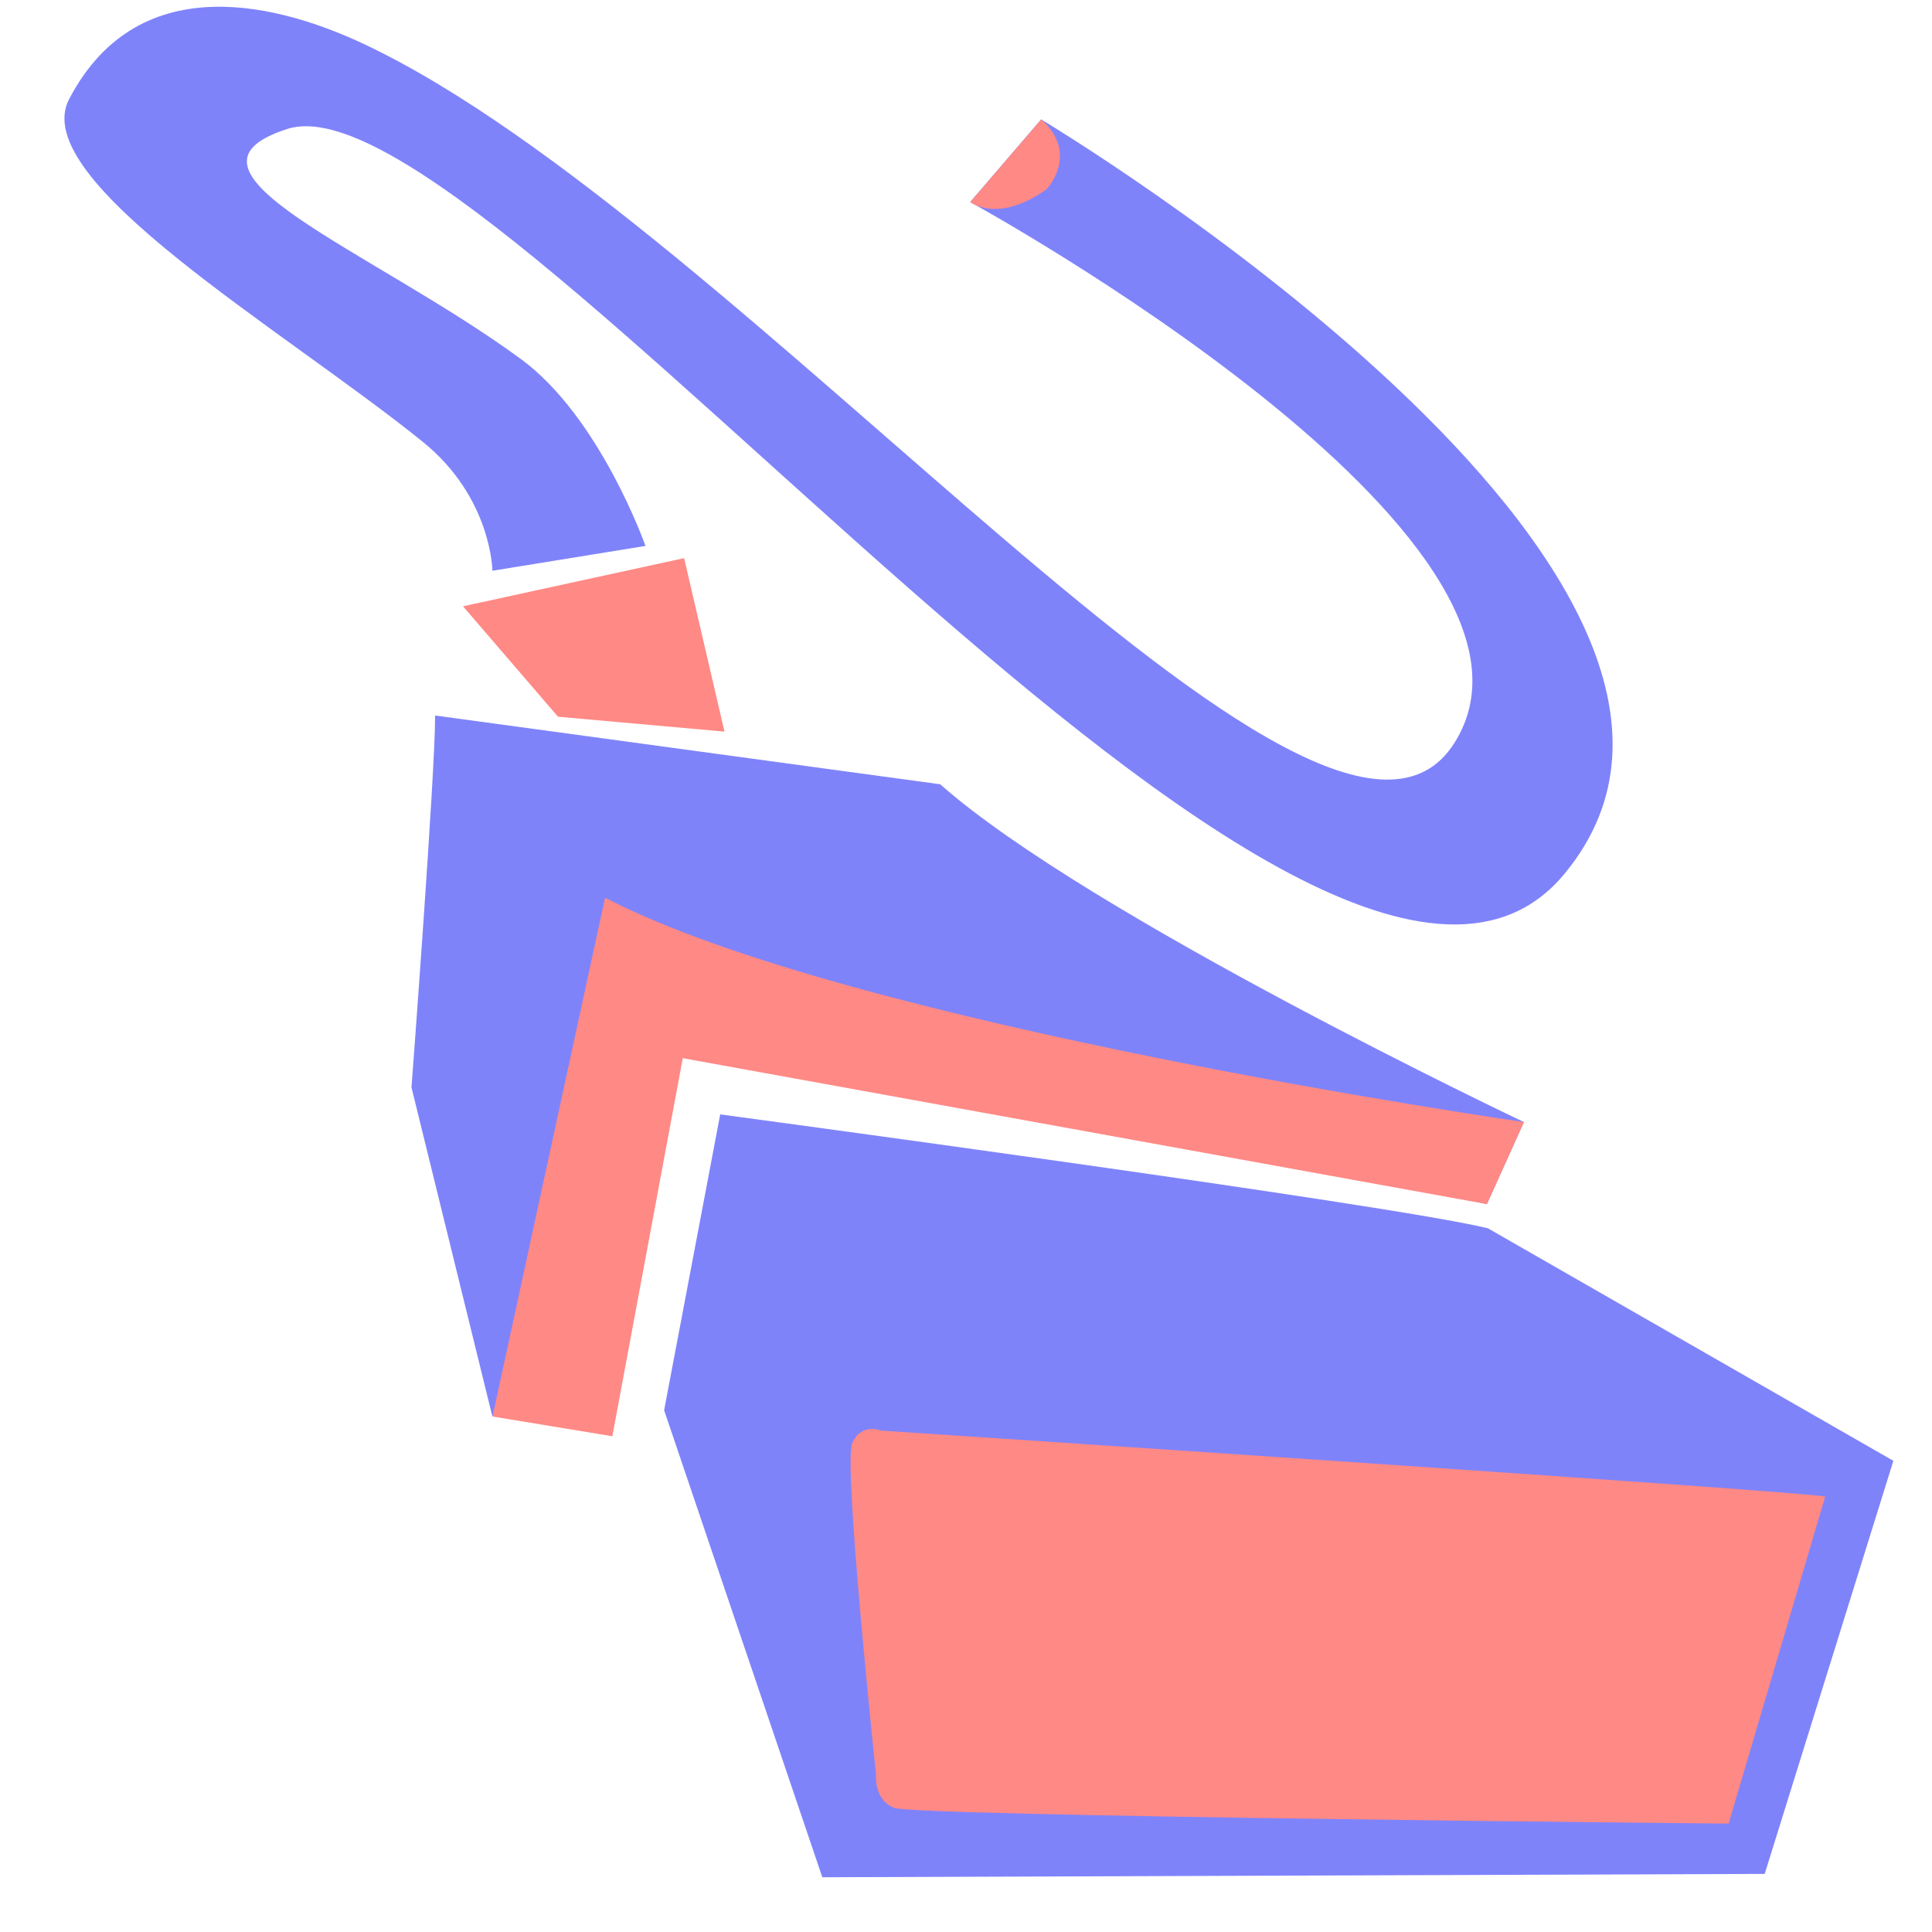
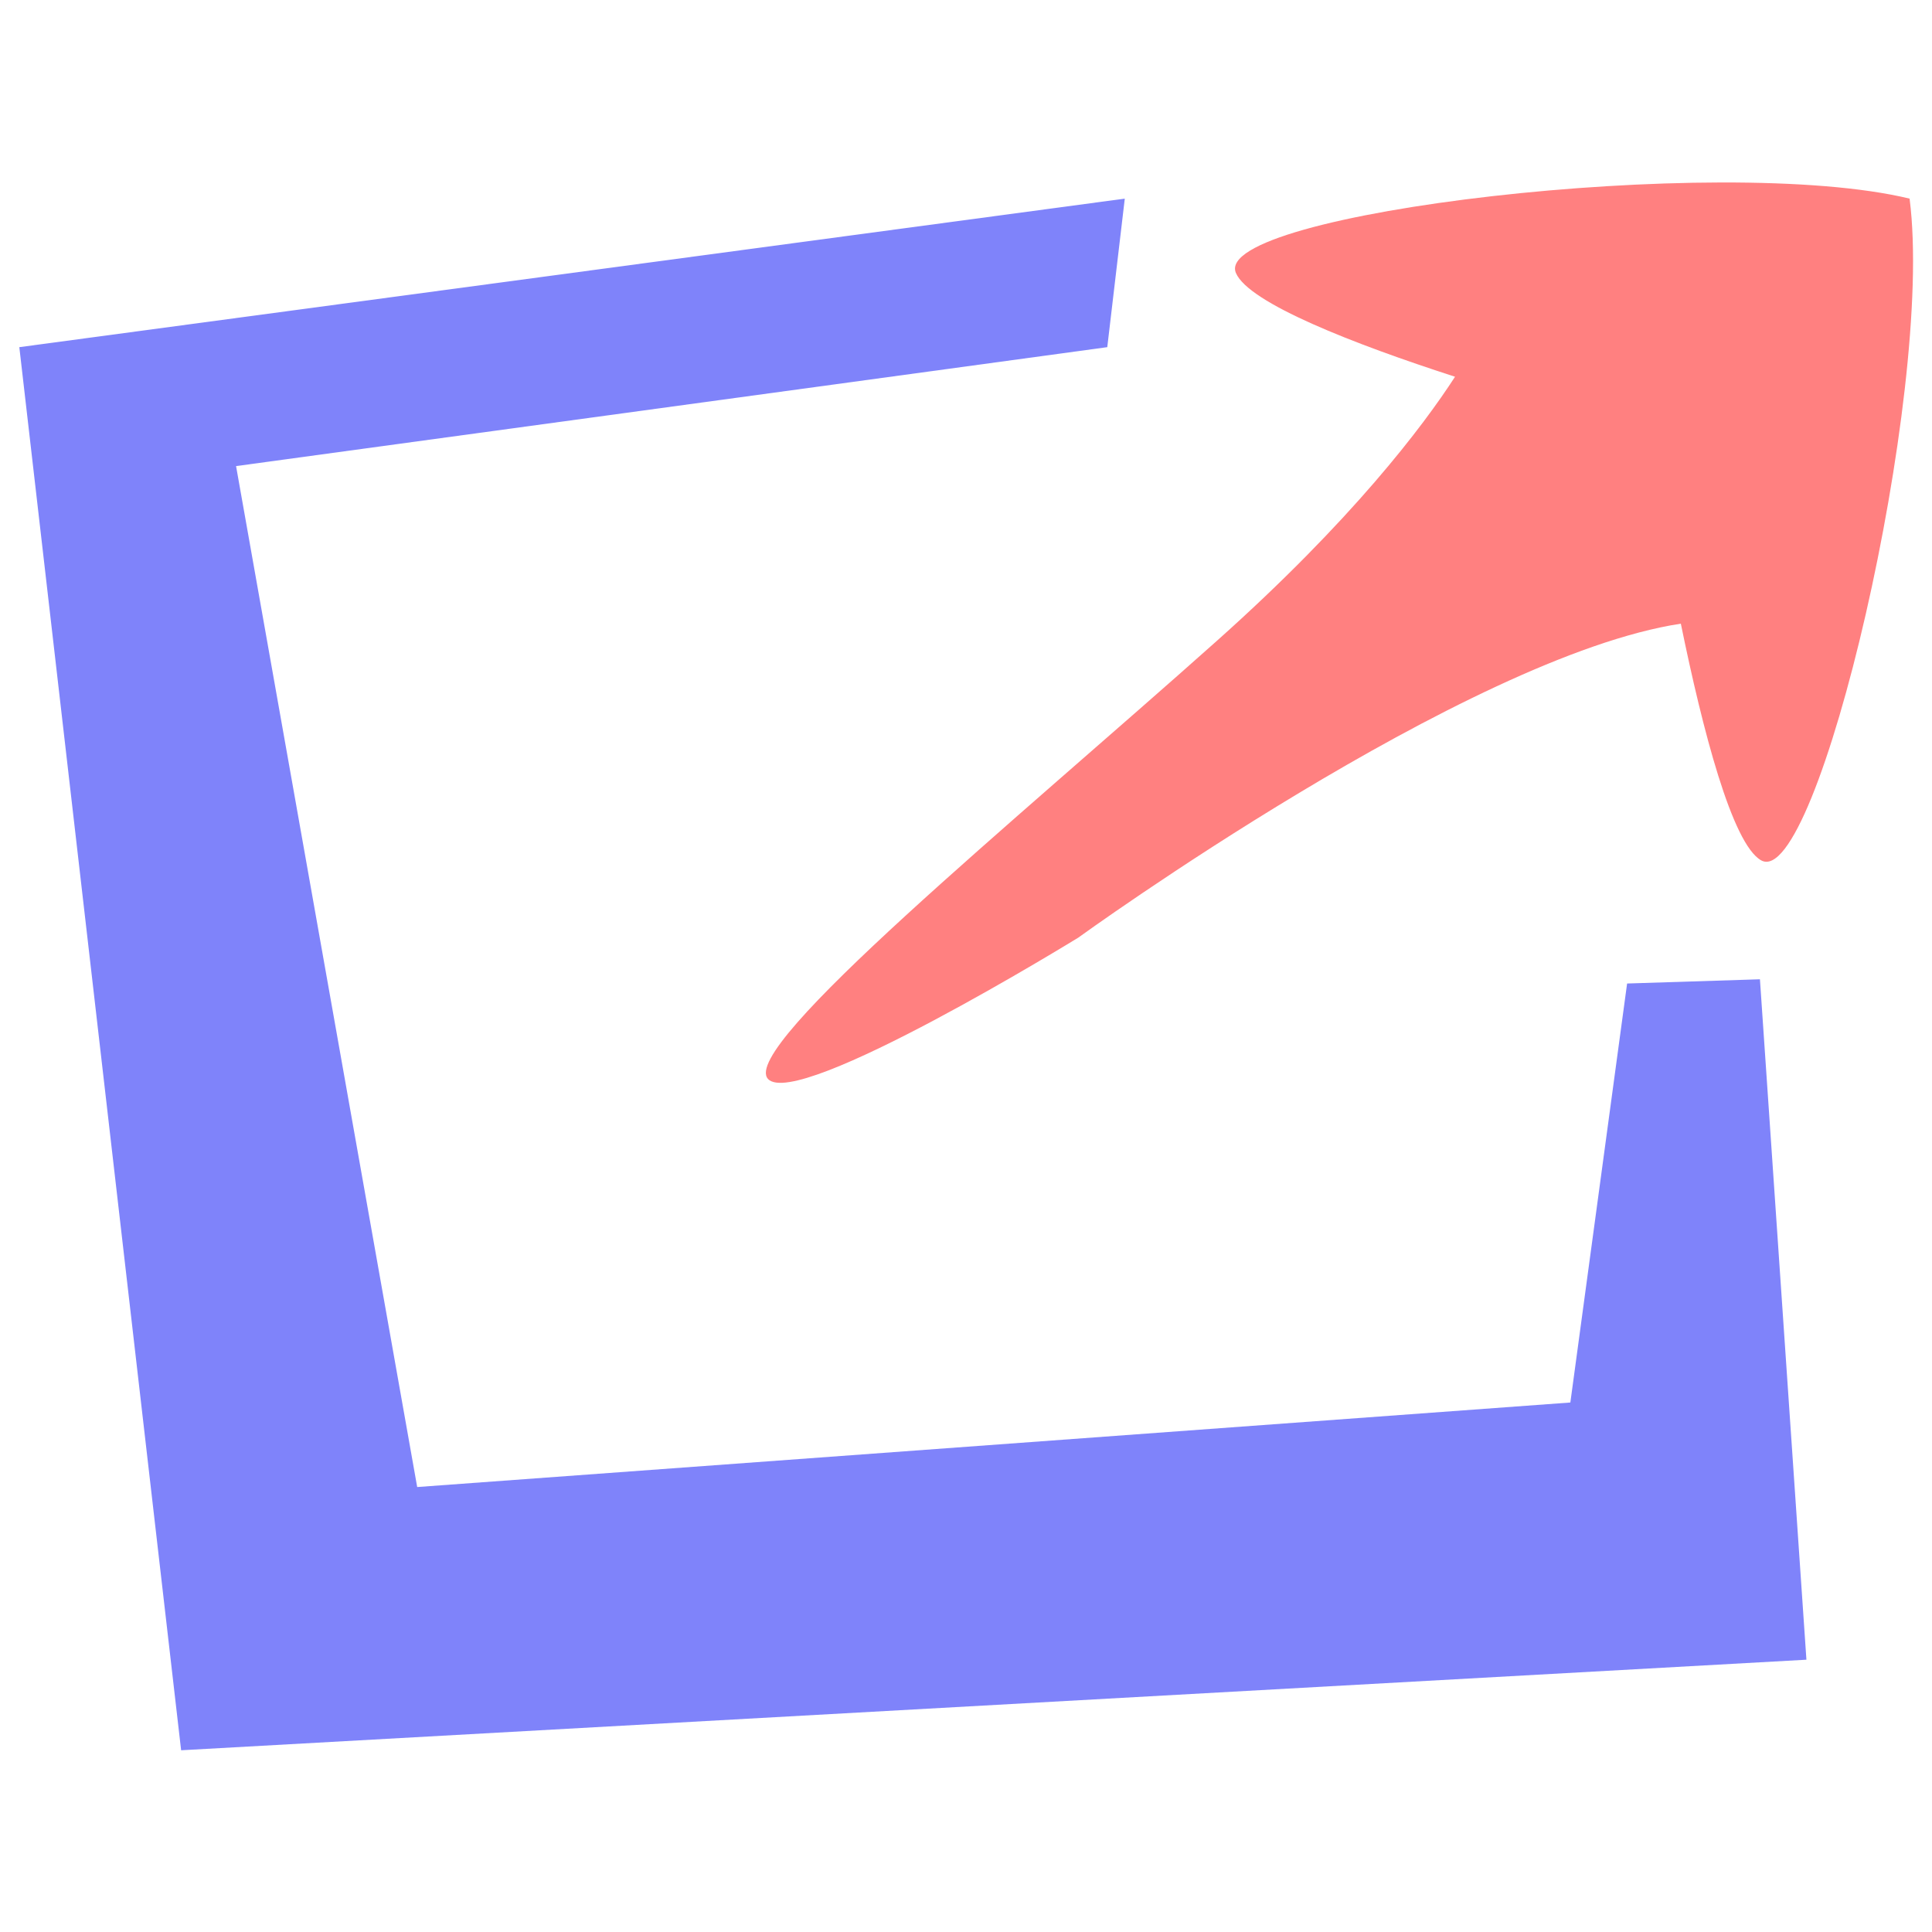
- <svg xmlns="http://www.w3.org/2000/svg" id="Layer_1" data-name="Layer 1" viewBox="0 0 144 144">
+ <svg xmlns="http://www.w3.org/2000/svg" id="Layer_1" data-name="Layer 1" viewBox="0 0 32 32">
  <defs>
    <style>
      .cls-1 {
-         fill: #7f83fa;
+         fill: #ff8080;
      }

      .cls-2 {
-         fill: #ff8985;
+         fill: #7f83fa;
      }
    </style>
  </defs>
-   <path class="cls-1" d="M70.06,58.44c11.06,9.81,43.52,25.19,43.52,25.19l-2.76,6.12-59.47-13.42-14.65,29.25-6.03-24.53s1.78-23.56,1.76-27.72l37.61,5.12Z" />
-   <path class="cls-1" d="M131.53,139.67l-70.24.25-11.79-34.81,4.18-22.05s50.13,6.73,57.22,8.49l30.22,17.33" />
-   <path class="cls-2" d="M136.04,111.55c-1.02-.35-70.35-4.92-70.35-4.92,0,0-1.52-.63-2.18.97s1.79,24.74,1.79,24.74c0,0-.19,1.79,1.35,2.41s62.19,1.17,62.19,1.17" />
-   <path class="cls-2" d="M113.58,83.63s-50.15-7.18-68.48-16.72l-8.39,38.67,8.93,1.47,5.25-28.18,59.94,10.88,2.76-6.12Z" />
-   <path class="cls-1" d="M36.71,42.54l11.4-1.85s-3.38-9.61-9.3-13.94c-11.14-8.16-27.13-14.01-17.39-17.14,14.92-4.79,76.88,77.58,95.17,55.54,18.29-22.04-38.99-56.25-38.99-56.25l-5.29,6.16s45.83,25.06,36.07,40.35C98.61,70.7,55.45,16.6,27.1,3.27,21.29.54,10.45-2.74,5.15,7.39c-3.16,6.05,15.95,17.14,26.35,25.53,5.15,4.16,5.2,9.61,5.2,9.61Z" />
-   <path class="cls-2" d="M78.02,14.09s2.46-2.63-.41-5.19l-5.29,6.16s2.06,1.65,5.7-.97Z" />
-   <polygon class="cls-2" points="54 54.53 50.99 41.6 34.51 45.19 41.59 53.42 54 54.53" />
+   <g id="Layer_4" data-name="Layer 4">
+     <g>
+       <polygon class="cls-2" points=".32 5.75 3 28.99 29.92 27.49 29.15 16.22 26.95 16.29 26.01 23.23 6.91 24.63 3.91 7.72 18.34 5.75 18.63 3.29 .32 5.75" />
+       <path class="cls-1" d="M31.63,3.29h0s0,0,0,0h0s0,0,0,0c-3.14-.76-11.57.24-11.16,1.23.21.5,1.96,1.18,3.63,1.72-.53.82-1.71,2.38-3.94,4.37-3.35,2.99-7.92,6.73-7.44,7.26s5.14-2.34,5.14-2.34c0,0,6.43-4.66,9.98-5.2.36,1.76.85,3.65,1.33,3.92.93.52,2.87-7.74,2.46-10.95h0Z" />
+     </g>
+   </g>
</svg>
